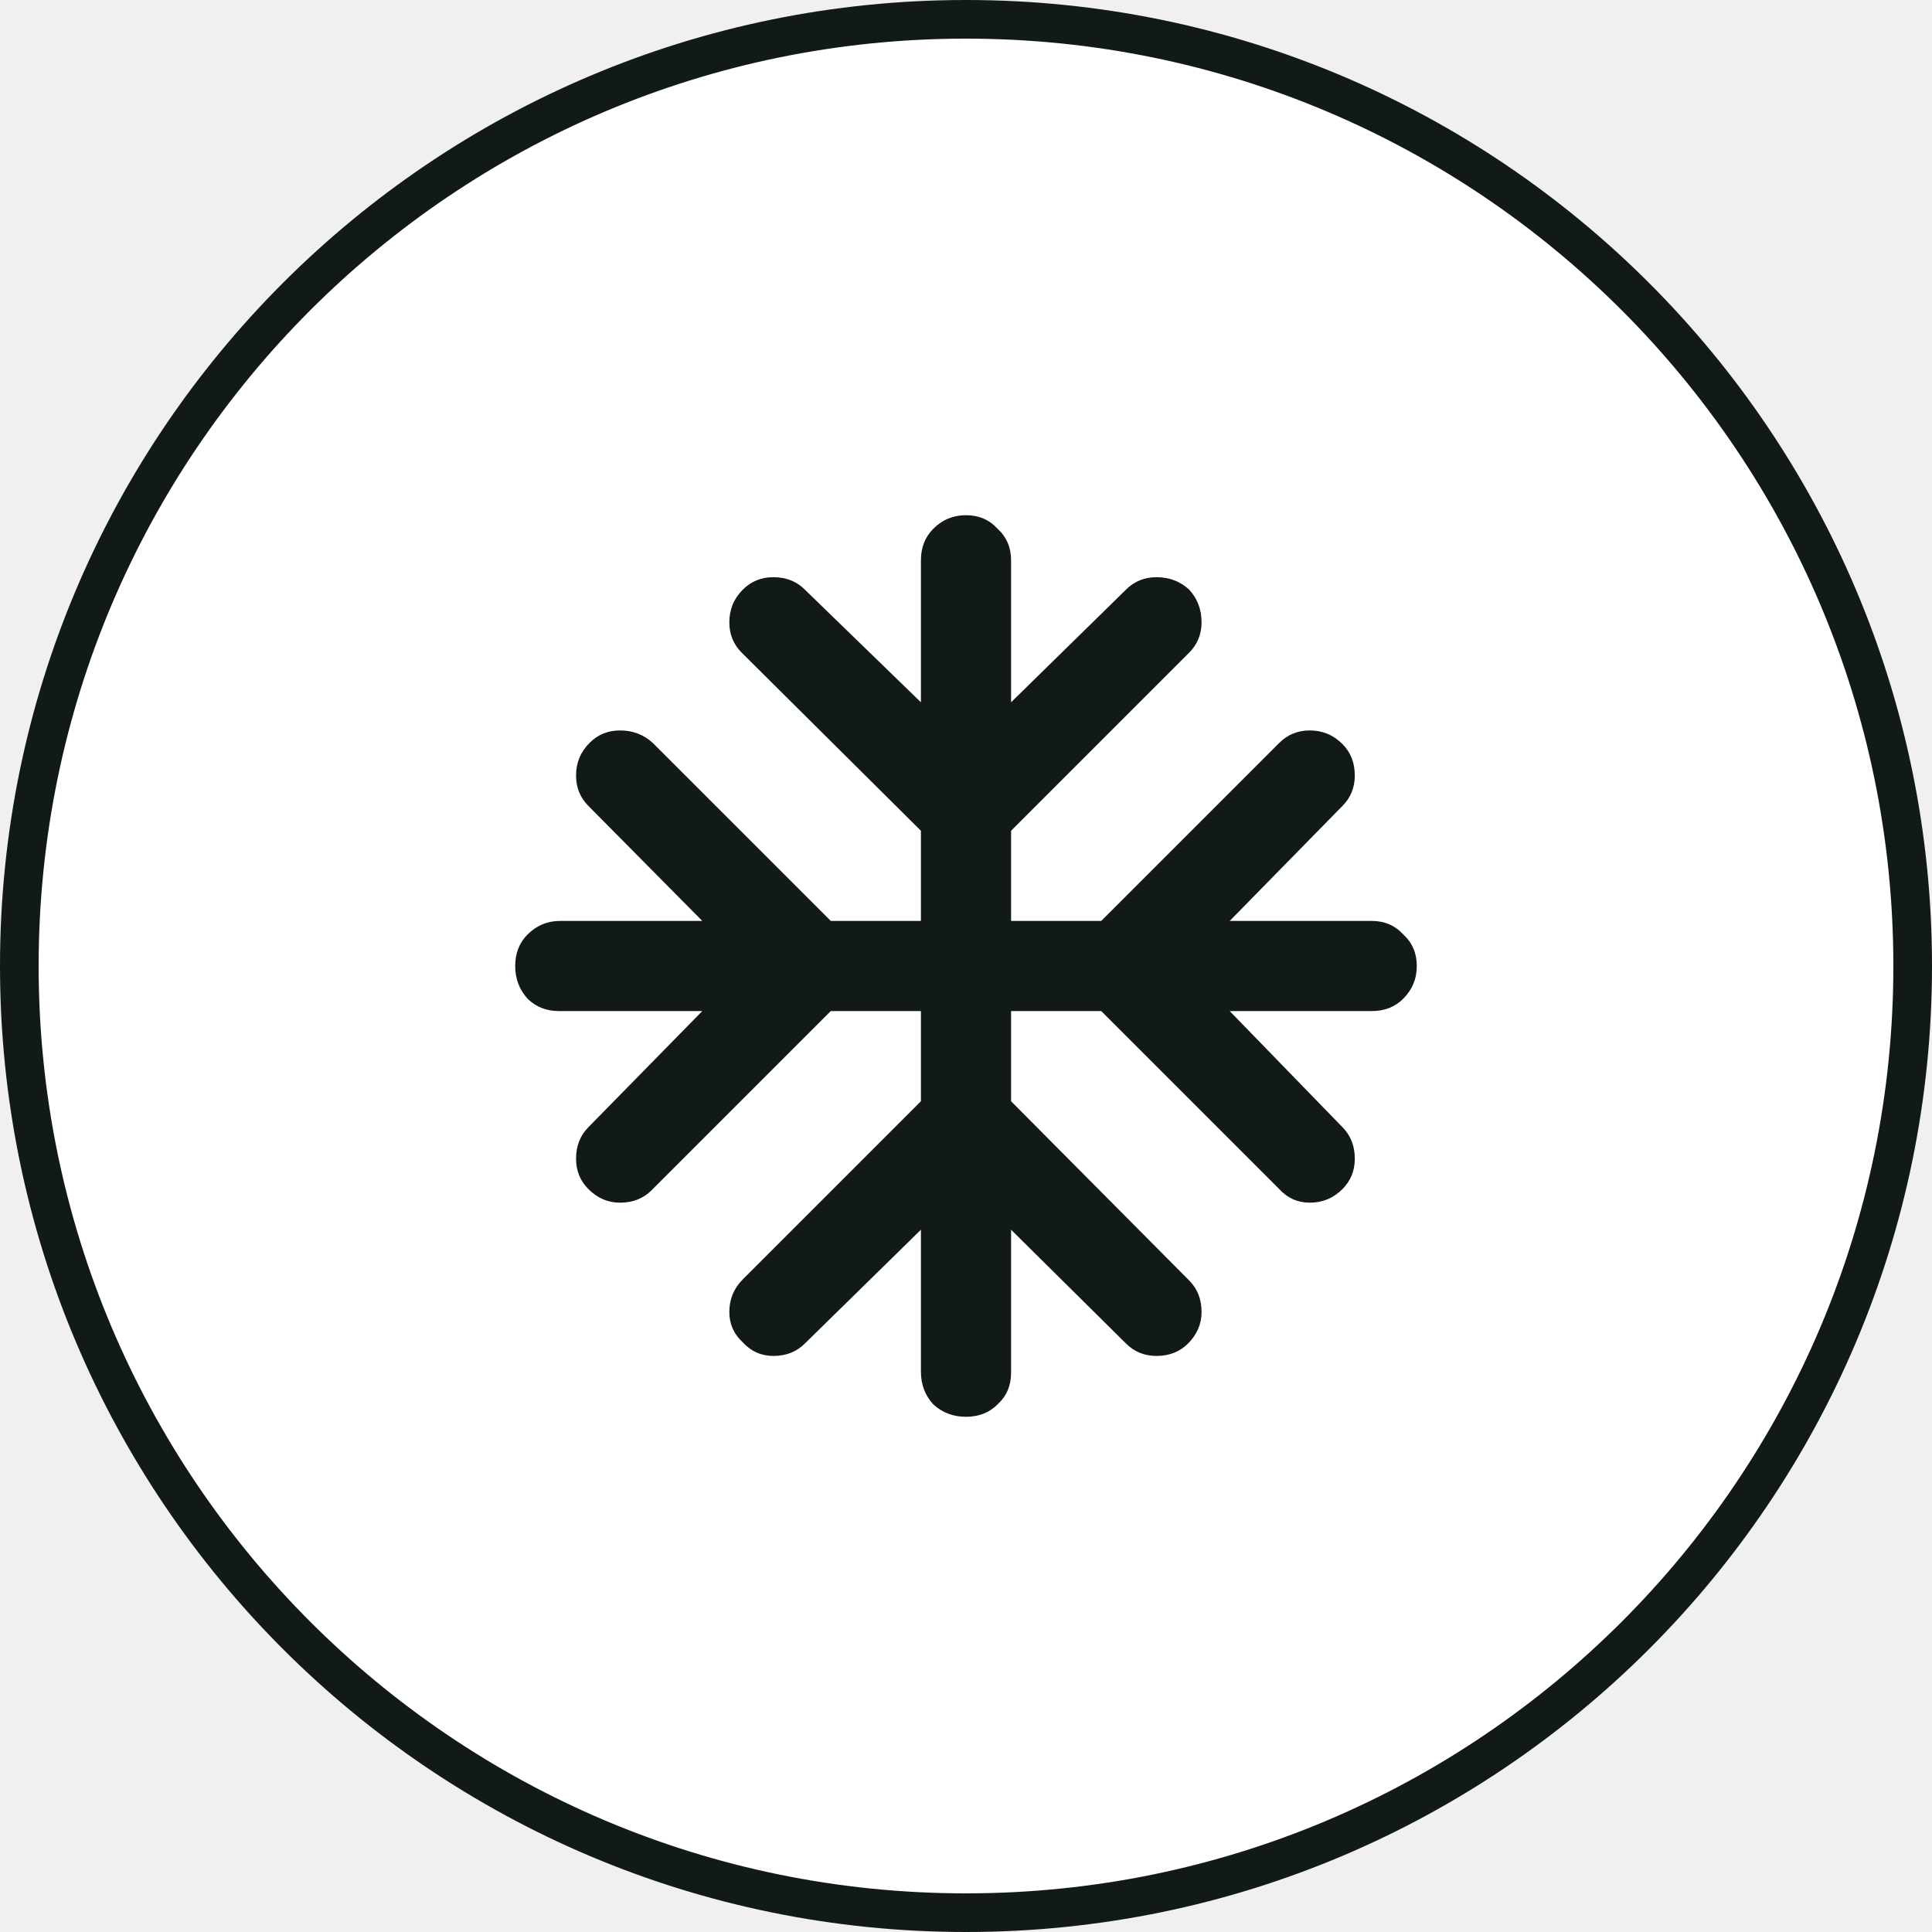
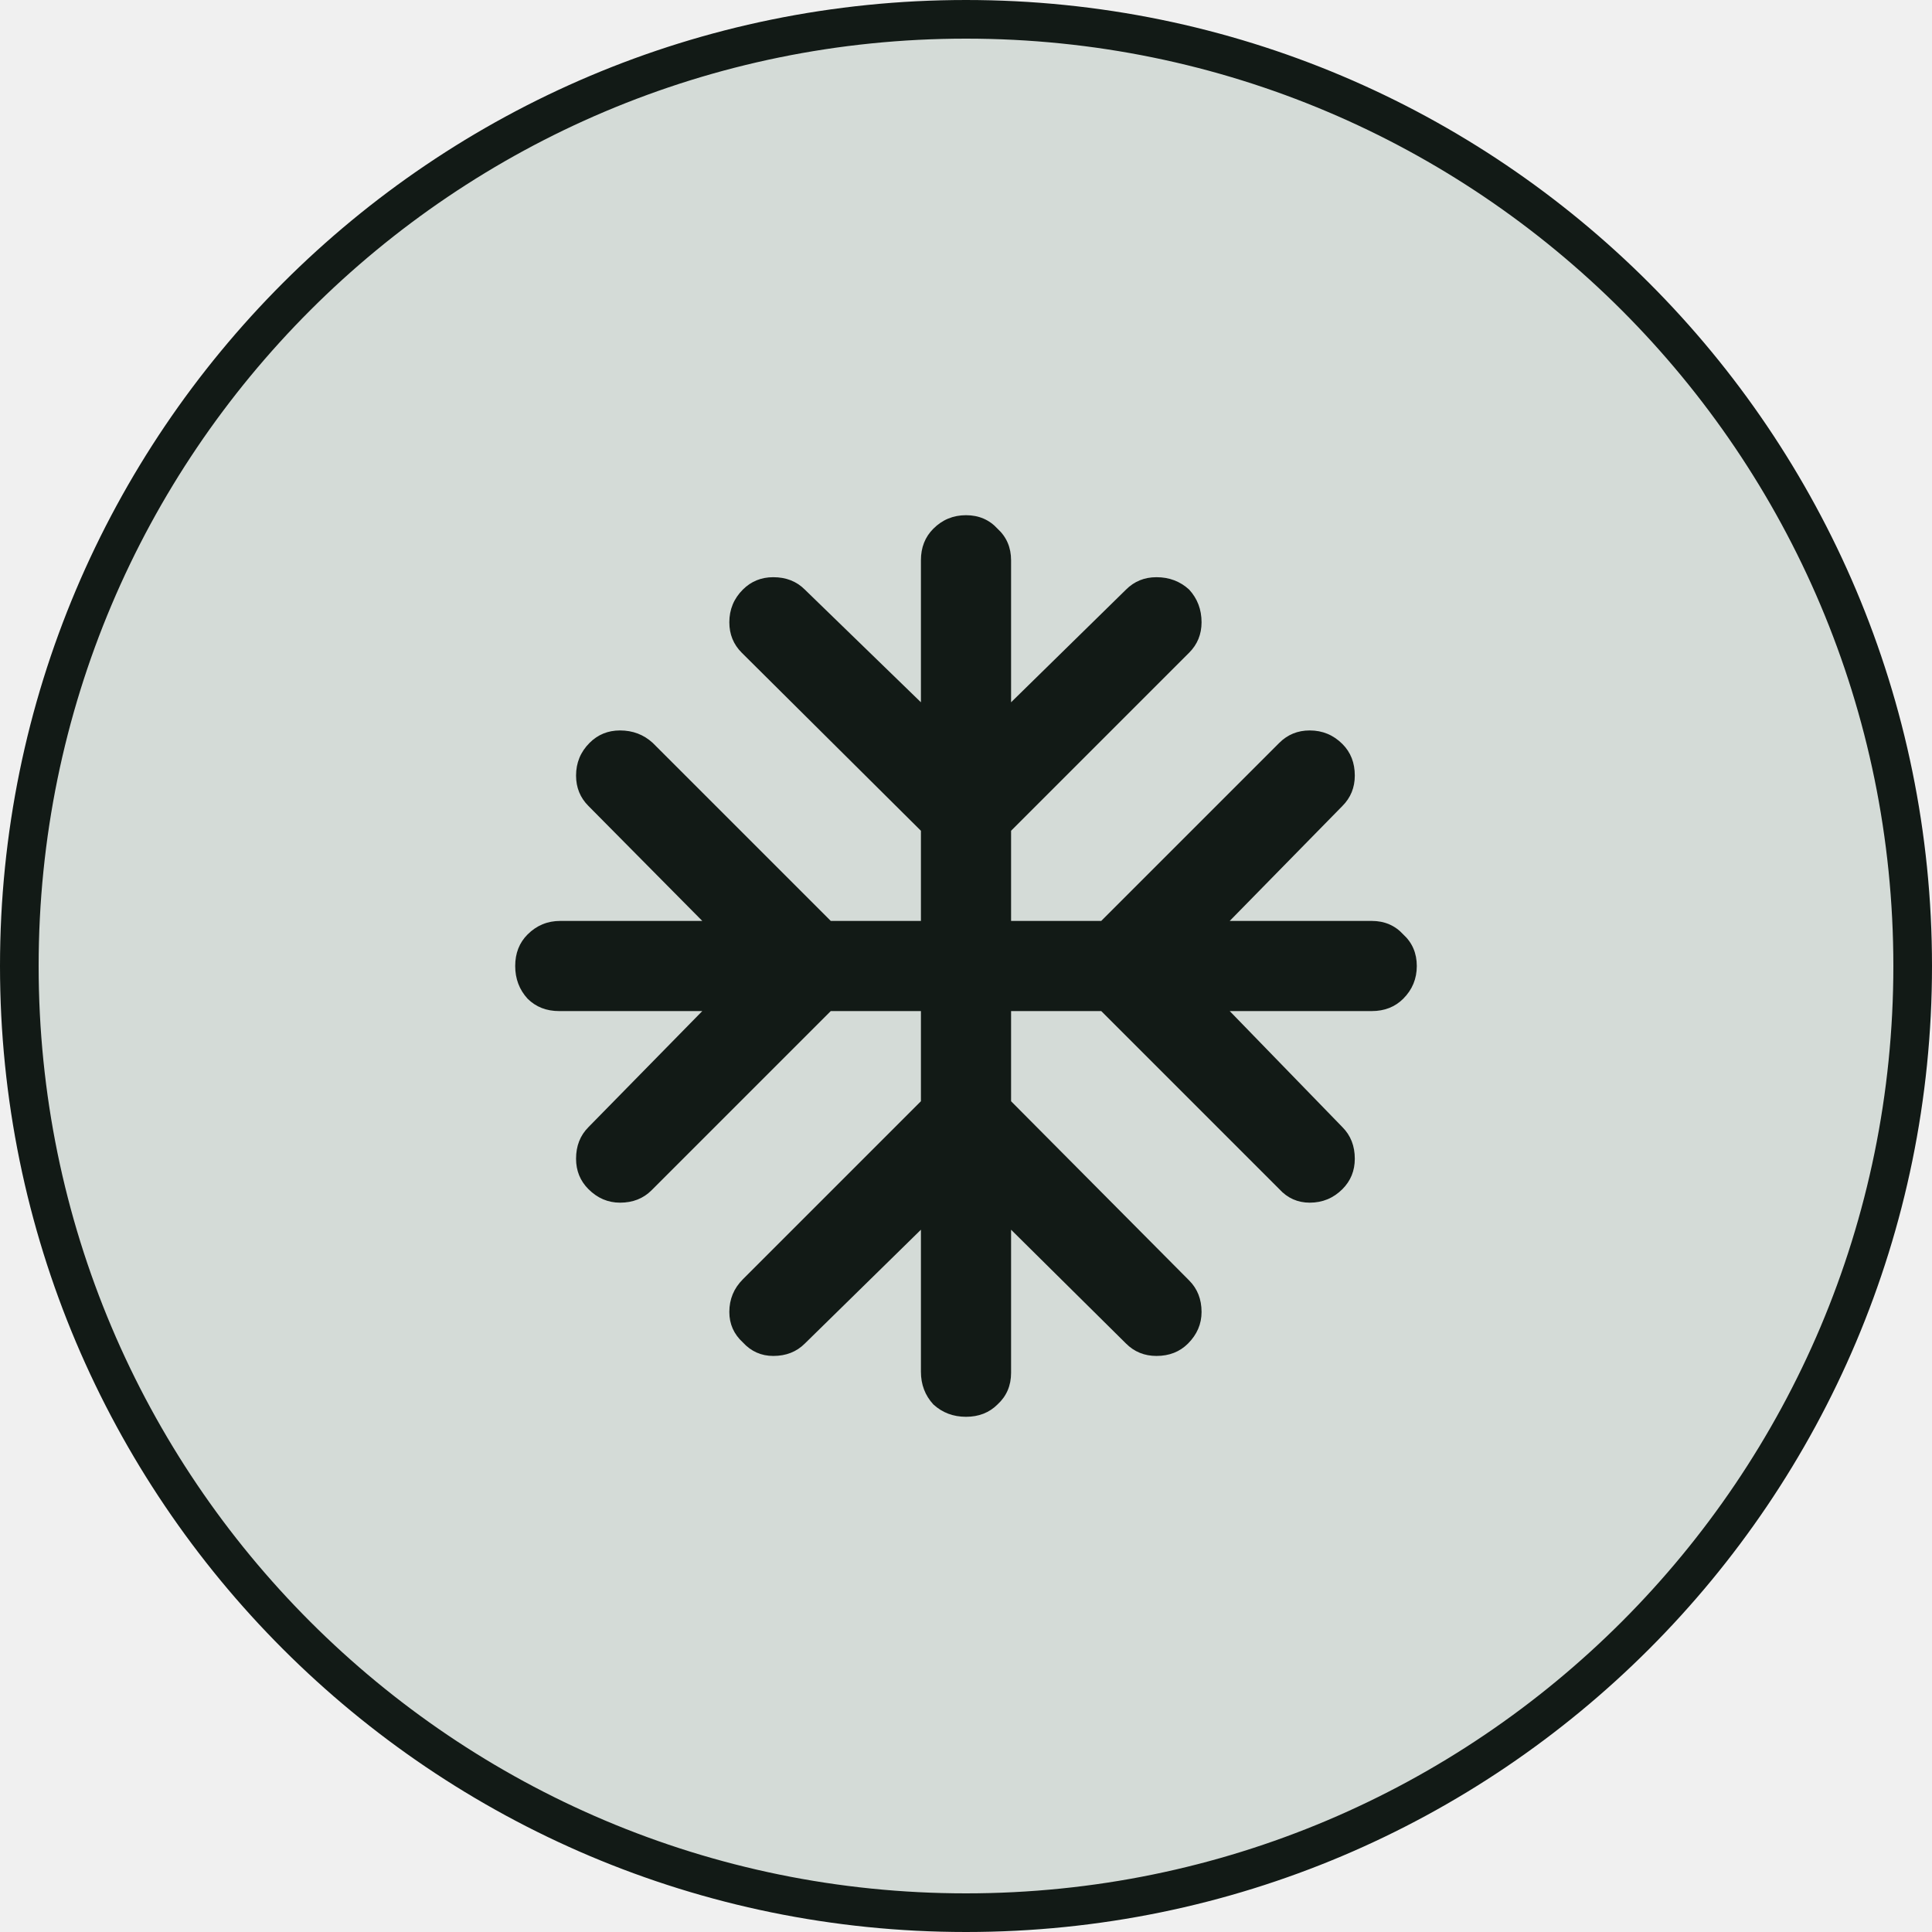
<svg xmlns="http://www.w3.org/2000/svg" width="66" height="66" viewBox="0 0 66 66" fill="none">
  <g id="Shape/Frio">
-     <circle id="Base" cx="33" cy="33" r="32.34" fill="white" stroke="#121A16" stroke-width="1.32" />
+     <circle id="Base" cx="33" cy="33" r="32.34" fill="#D4DBD7" stroke="#121A16" stroke-width="1.32" />
    <g id="Symbol">
      <path id="ac_unit" d="M31.46 42.009L27.494 45.898C27.212 46.18 26.853 46.321 26.416 46.321C26.006 46.321 25.659 46.167 25.377 45.859C25.069 45.577 24.915 45.23 24.915 44.819C24.915 44.383 25.069 44.011 25.377 43.703L31.46 37.62V34.54H28.38L22.259 40.661C21.976 40.944 21.617 41.085 21.18 41.085C20.77 41.085 20.41 40.931 20.102 40.623C19.82 40.341 19.679 39.994 19.679 39.584C19.679 39.147 19.82 38.788 20.102 38.505L23.991 34.54H19.102C18.665 34.54 18.306 34.399 18.023 34.117C17.741 33.809 17.6 33.436 17.6 33C17.6 32.564 17.741 32.204 18.023 31.922C18.331 31.614 18.704 31.46 19.14 31.46H23.991L20.102 27.533C19.82 27.251 19.679 26.904 19.679 26.494C19.679 26.057 19.833 25.685 20.141 25.377C20.423 25.095 20.77 24.953 21.18 24.953C21.617 24.953 21.989 25.095 22.297 25.377L28.38 31.46H31.46V28.38L25.338 22.297C25.056 22.015 24.915 21.668 24.915 21.258C24.915 20.821 25.069 20.449 25.377 20.141C25.659 19.859 26.006 19.718 26.416 19.718C26.853 19.718 27.212 19.859 27.494 20.141L31.46 23.991V19.14C31.46 18.704 31.601 18.344 31.884 18.062C32.191 17.754 32.564 17.6 33 17.6C33.436 17.6 33.796 17.754 34.078 18.062C34.386 18.344 34.54 18.704 34.54 19.14V23.991L38.467 20.141C38.749 19.859 39.096 19.718 39.507 19.718C39.943 19.718 40.315 19.859 40.623 20.141C40.905 20.449 41.047 20.821 41.047 21.258C41.047 21.668 40.905 22.015 40.623 22.297L34.54 28.38V31.46H37.62L43.703 25.377C43.985 25.095 44.332 24.953 44.742 24.953C45.179 24.953 45.551 25.108 45.859 25.416C46.141 25.698 46.282 26.057 46.282 26.494C46.282 26.904 46.141 27.251 45.859 27.533L42.009 31.46H46.86C47.296 31.46 47.656 31.614 47.938 31.922C48.246 32.204 48.4 32.564 48.4 33C48.4 33.436 48.246 33.809 47.938 34.117C47.656 34.399 47.296 34.54 46.86 34.54H42.009L45.859 38.505C46.141 38.788 46.282 39.147 46.282 39.584C46.282 39.994 46.141 40.341 45.859 40.623C45.551 40.931 45.179 41.085 44.742 41.085C44.332 41.085 43.985 40.931 43.703 40.623L37.62 34.54H34.54V37.62L40.623 43.742C40.905 44.024 41.047 44.383 41.047 44.819C41.047 45.23 40.892 45.59 40.584 45.898C40.302 46.18 39.943 46.321 39.507 46.321C39.096 46.321 38.749 46.18 38.467 45.898L34.54 42.009V46.898C34.54 47.335 34.386 47.694 34.078 47.977C33.796 48.259 33.436 48.4 33 48.4C32.564 48.4 32.191 48.259 31.884 47.977C31.601 47.669 31.46 47.296 31.46 46.86V42.009Z" fill="#121A16" />
    </g>
  </g>
</svg>
